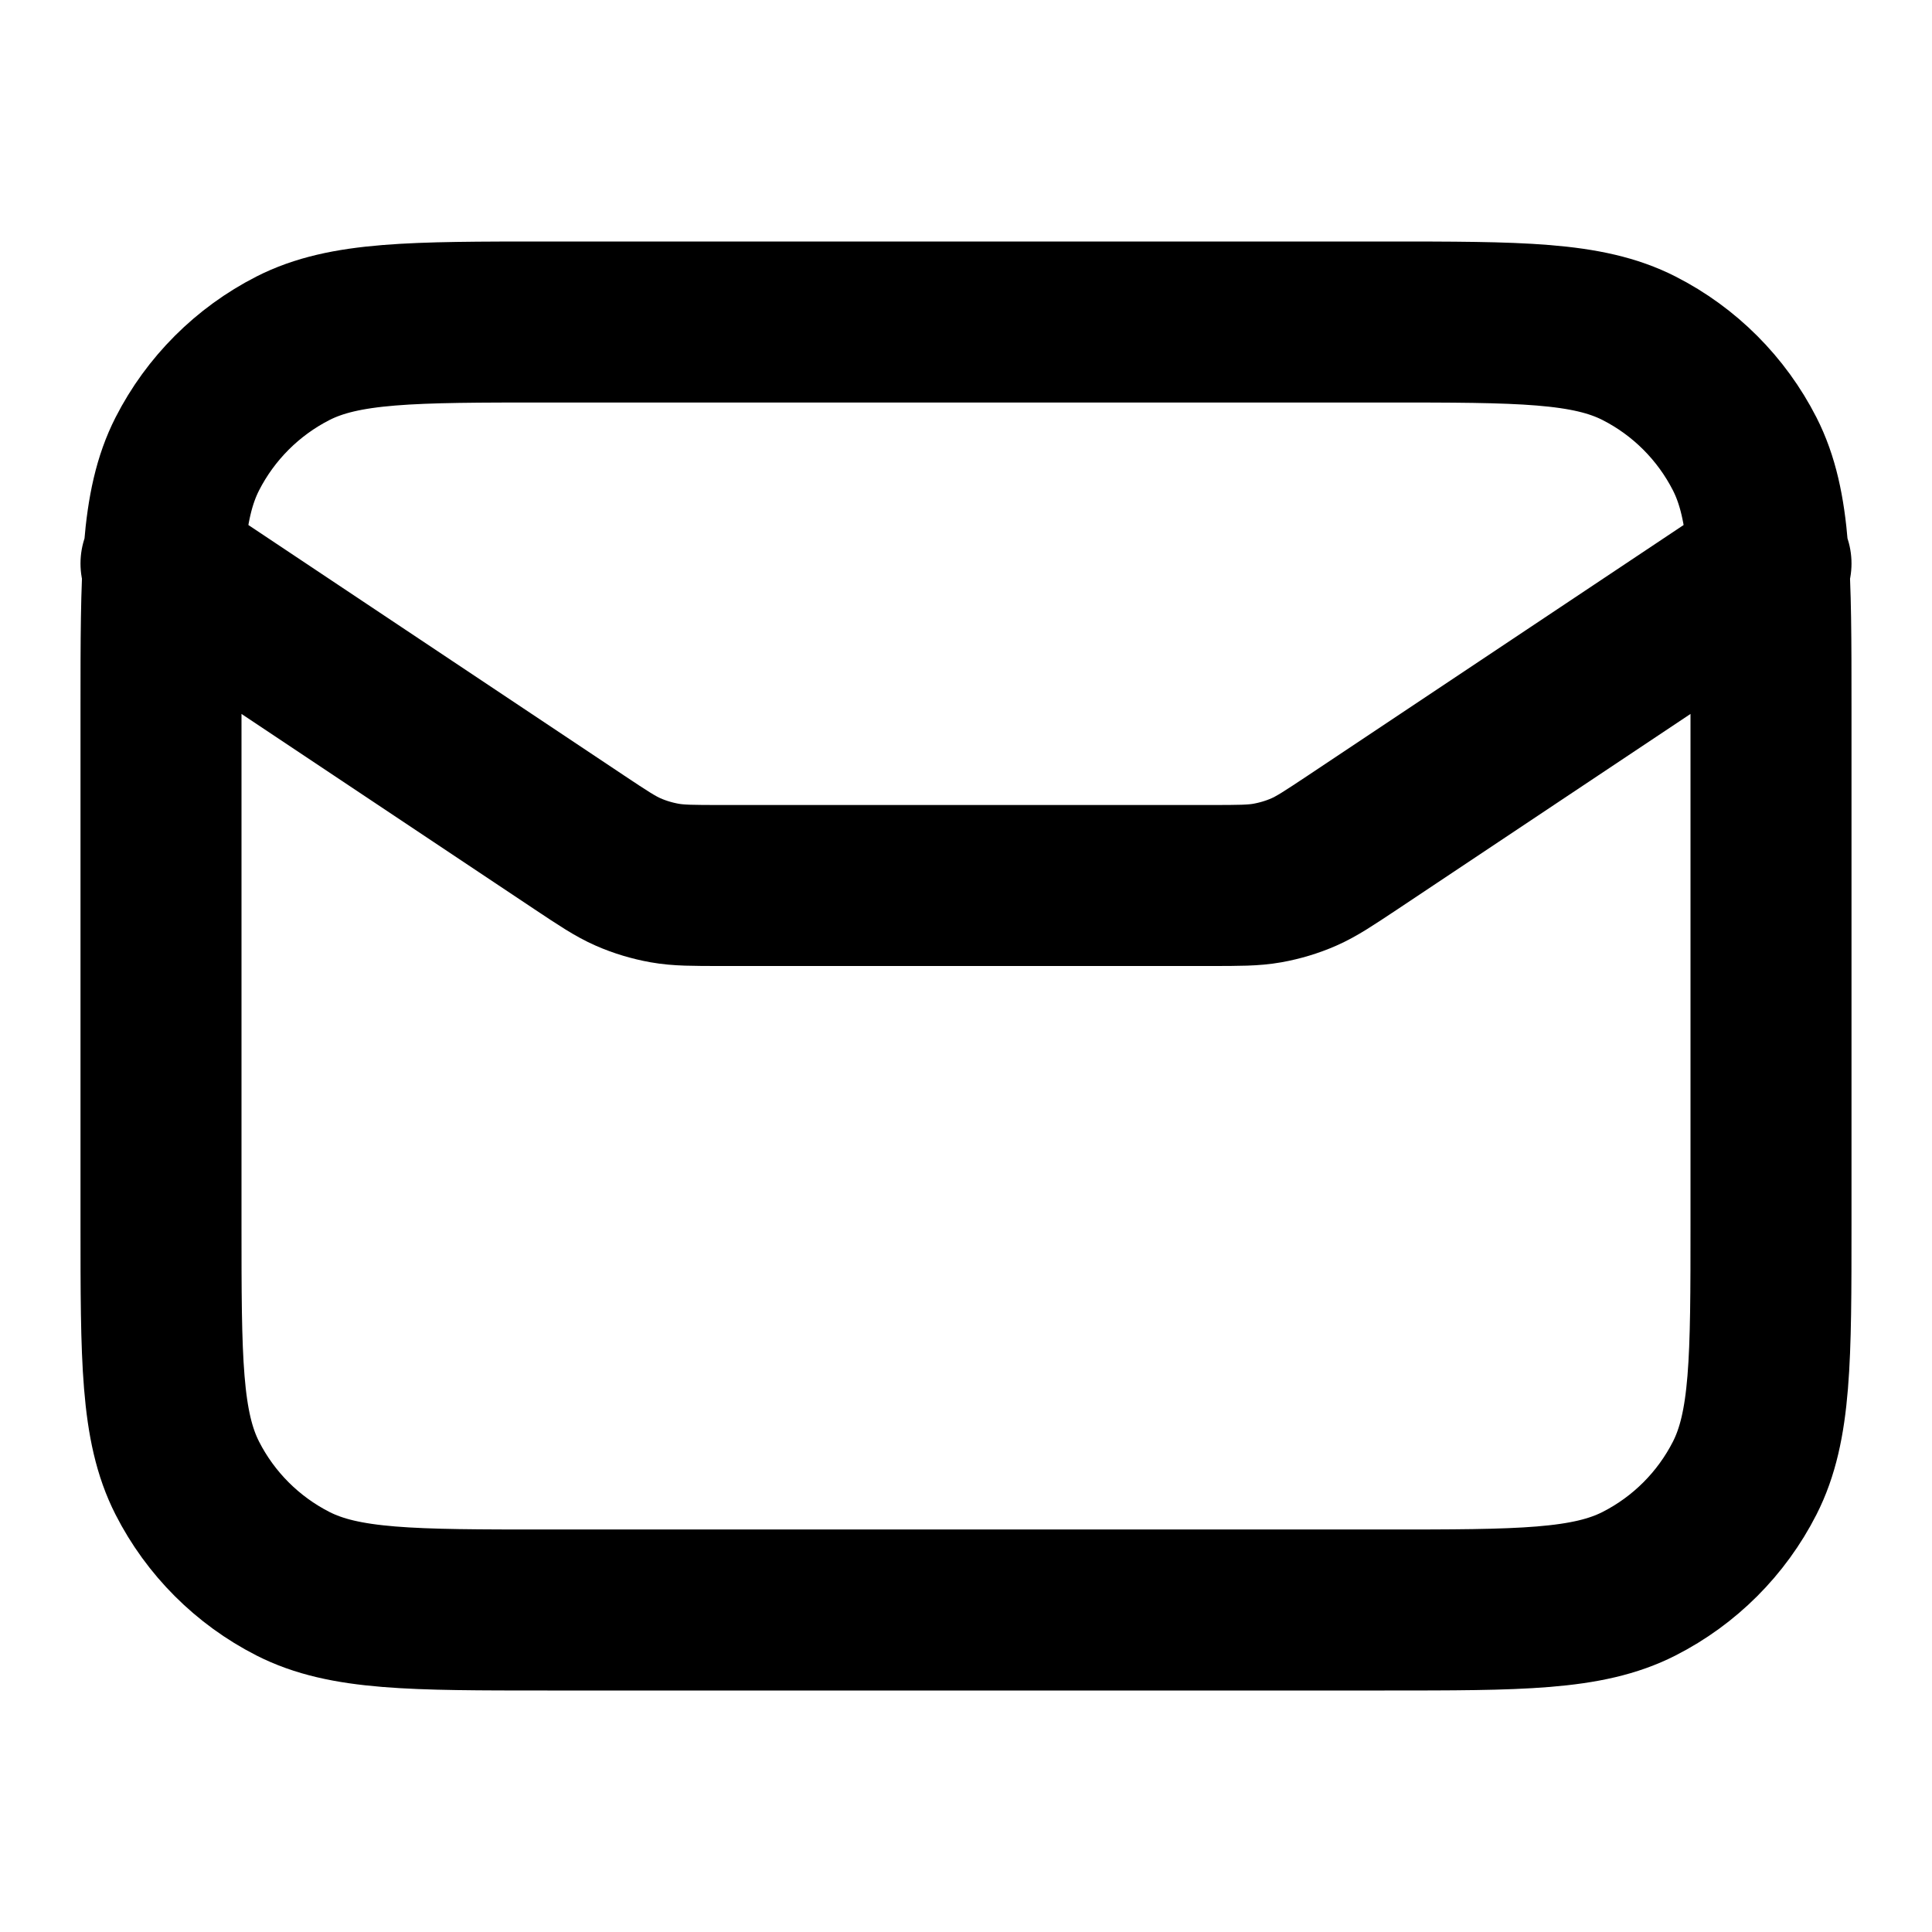
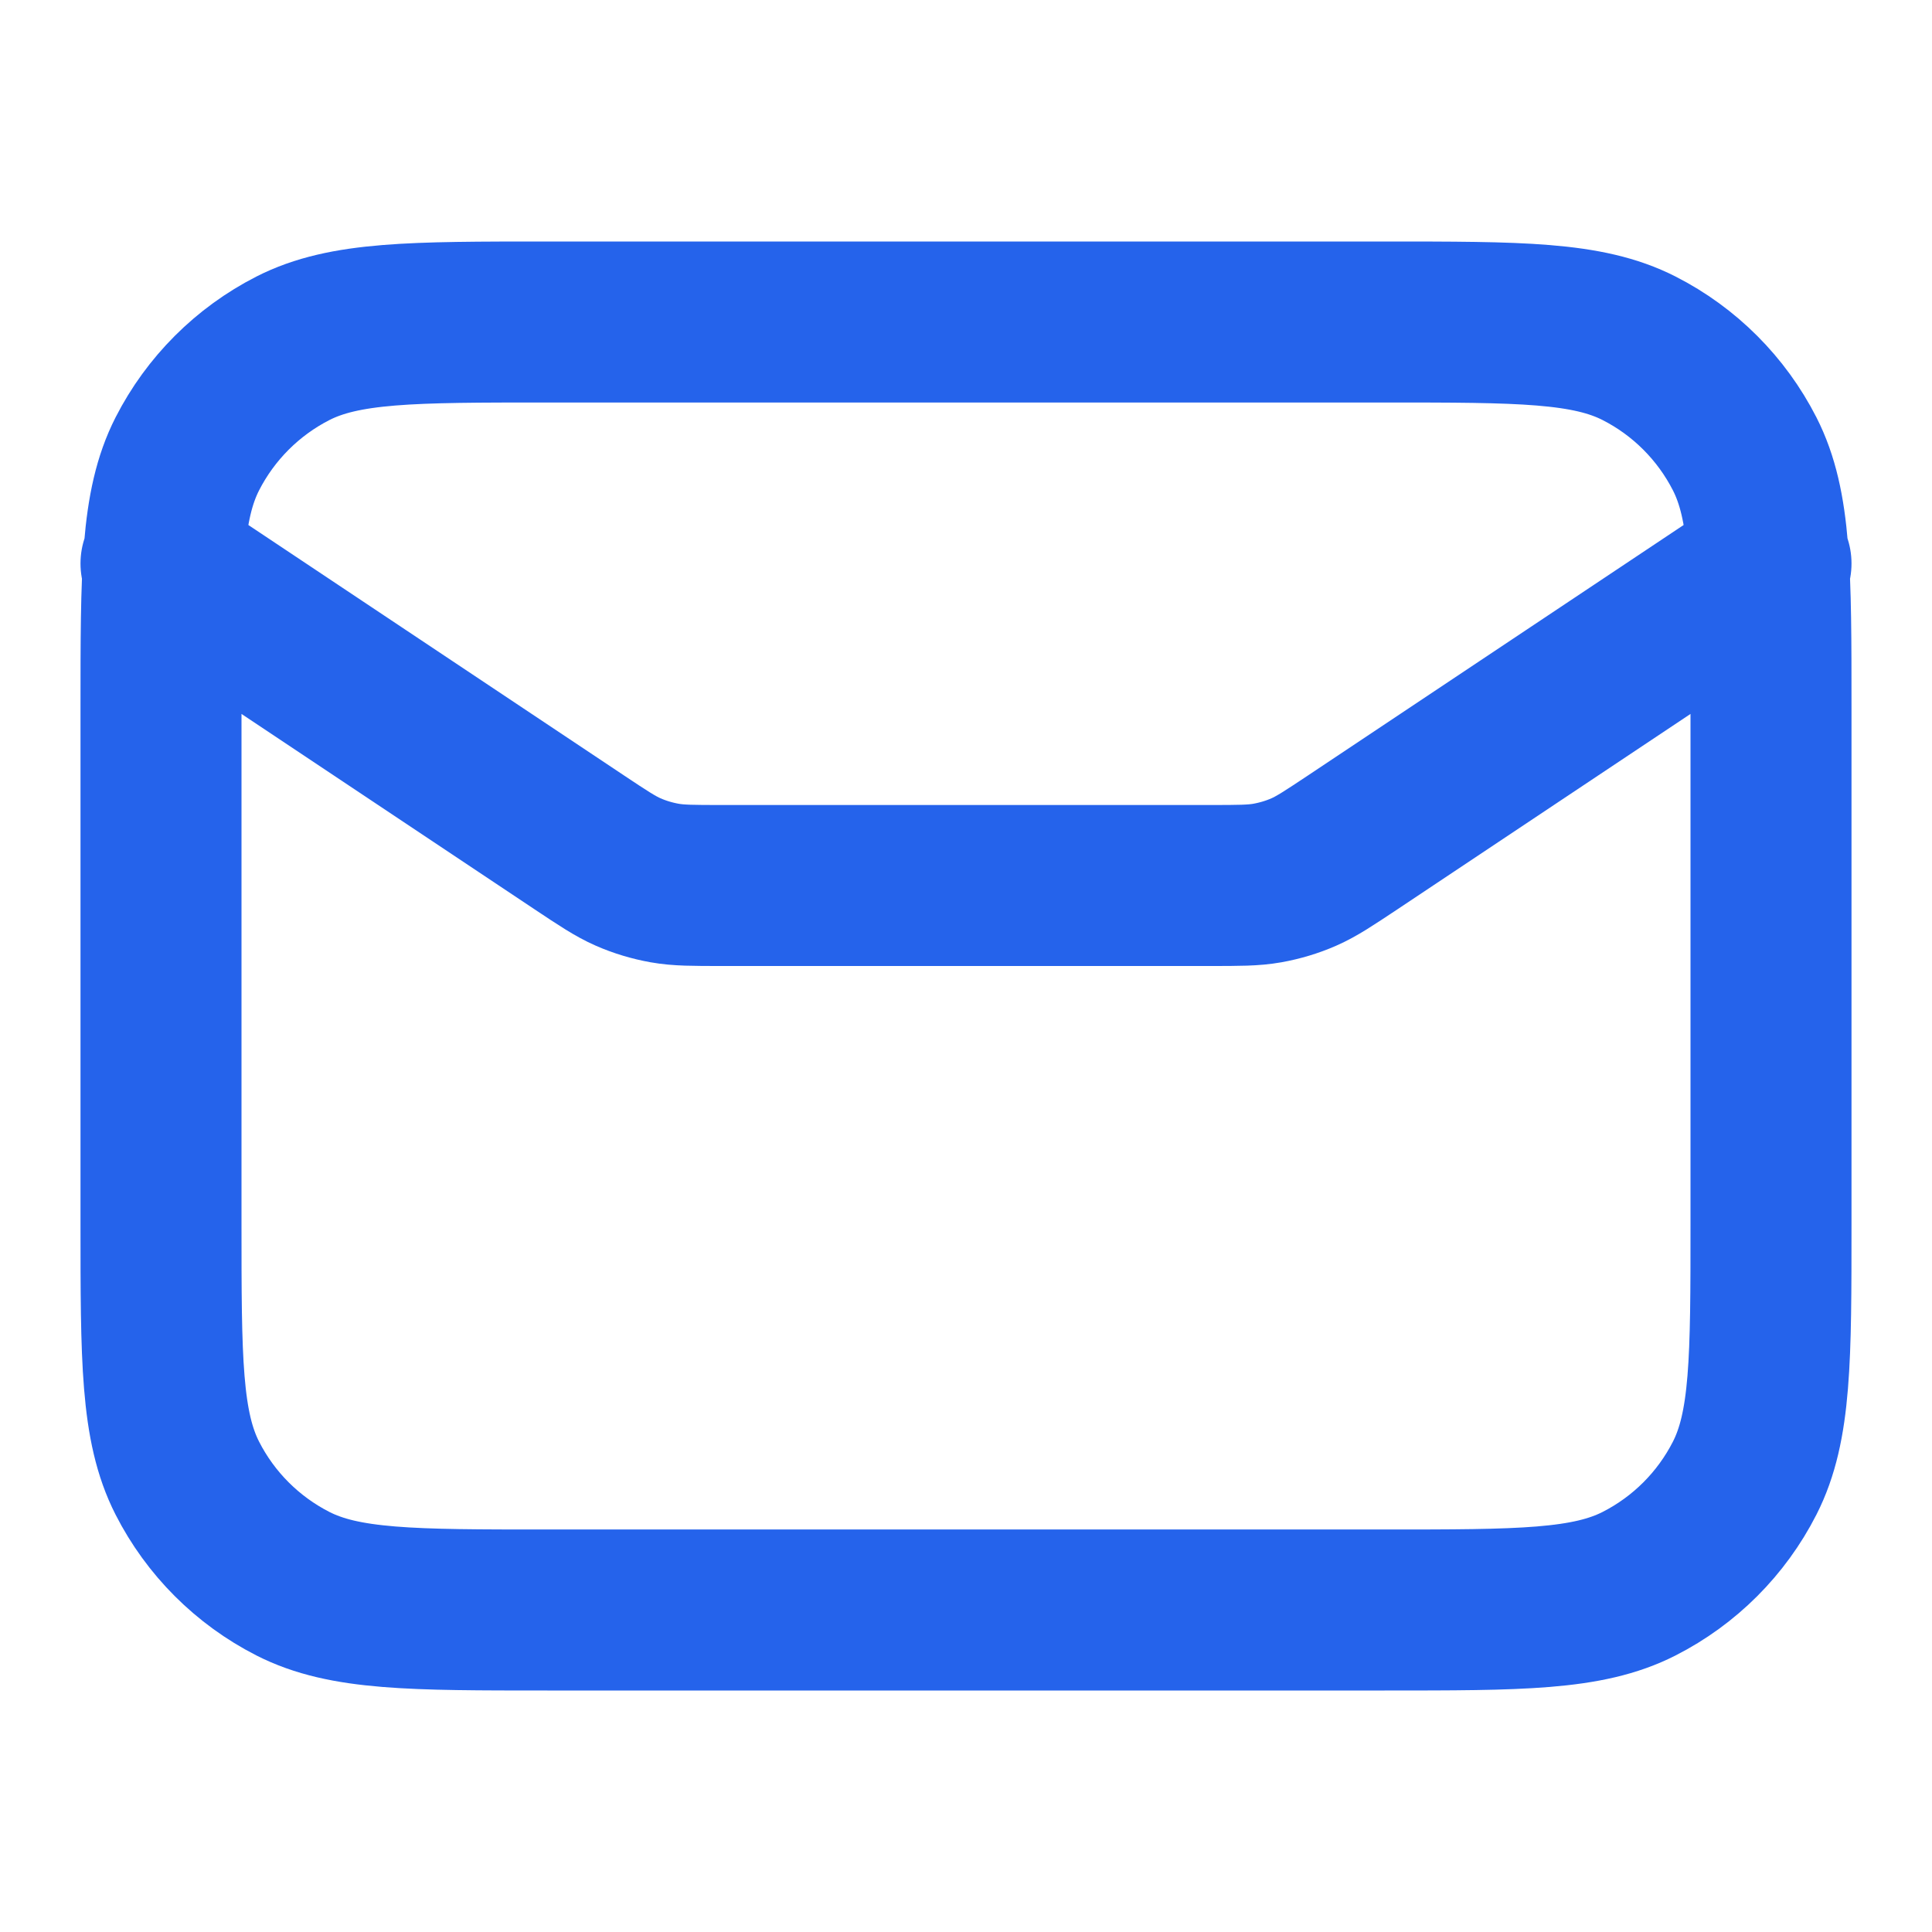
<svg xmlns="http://www.w3.org/2000/svg" width="24" height="24" viewBox="0 0 24 24" fill="none">
-   <path d="M2 7L7.194 10.463C7.493 10.662 7.643 10.762 7.805 10.833C7.949 10.896 8.1 10.941 8.255 10.969C8.429 11 8.609 11 8.969 11H15.031C15.391 11 15.571 11 15.745 10.969C15.9 10.941 16.051 10.896 16.195 10.833C16.357 10.762 16.506 10.662 16.806 10.463L22 7M6.8 20H17.2C18.88 20 19.72 20 20.362 19.673C20.927 19.385 21.385 18.927 21.673 18.362C22 17.72 22 16.88 22 15.2V8.8C22 7.12 22 6.28 21.673 5.638C21.385 5.074 20.927 4.615 20.362 4.327C19.72 4 18.88 4 17.2 4H6.8C5.12 4 4.28 4 3.638 4.327C3.074 4.615 2.615 5.074 2.327 5.638C2 6.28 2 7.12 2 8.8V15.2C2 16.88 2 17.72 2.327 18.362C2.615 18.927 3.074 19.385 3.638 19.673C4.28 20 5.12 20 6.8 20Z" stroke="black" stroke-width="2" stroke-linecap="round" stroke-linejoin="round" />
+   <path d="M2 7L7.194 10.463C7.493 10.662 7.643 10.762 7.805 10.833C7.949 10.896 8.1 10.941 8.255 10.969C8.429 11 8.609 11 8.969 11H15.031C15.391 11 15.571 11 15.745 10.969C15.9 10.941 16.051 10.896 16.195 10.833C16.357 10.762 16.506 10.662 16.806 10.463L22 7M6.8 20H17.2C18.88 20 19.72 20 20.362 19.673C20.927 19.385 21.385 18.927 21.673 18.362C22 17.72 22 16.88 22 15.2V8.8C22 7.12 22 6.28 21.673 5.638C21.385 5.074 20.927 4.615 20.362 4.327C19.72 4 18.88 4 17.2 4H6.8C5.12 4 4.28 4 3.638 4.327C3.074 4.615 2.615 5.074 2.327 5.638C2 6.28 2 7.12 2 8.8V15.2C2 16.88 2 17.72 2.327 18.362C2.615 18.927 3.074 19.385 3.638 19.673C4.28 20 5.12 20 6.8 20Z" stroke="#2563EB" stroke-width="2" stroke-linecap="round" stroke-linejoin="round" />
</svg>
